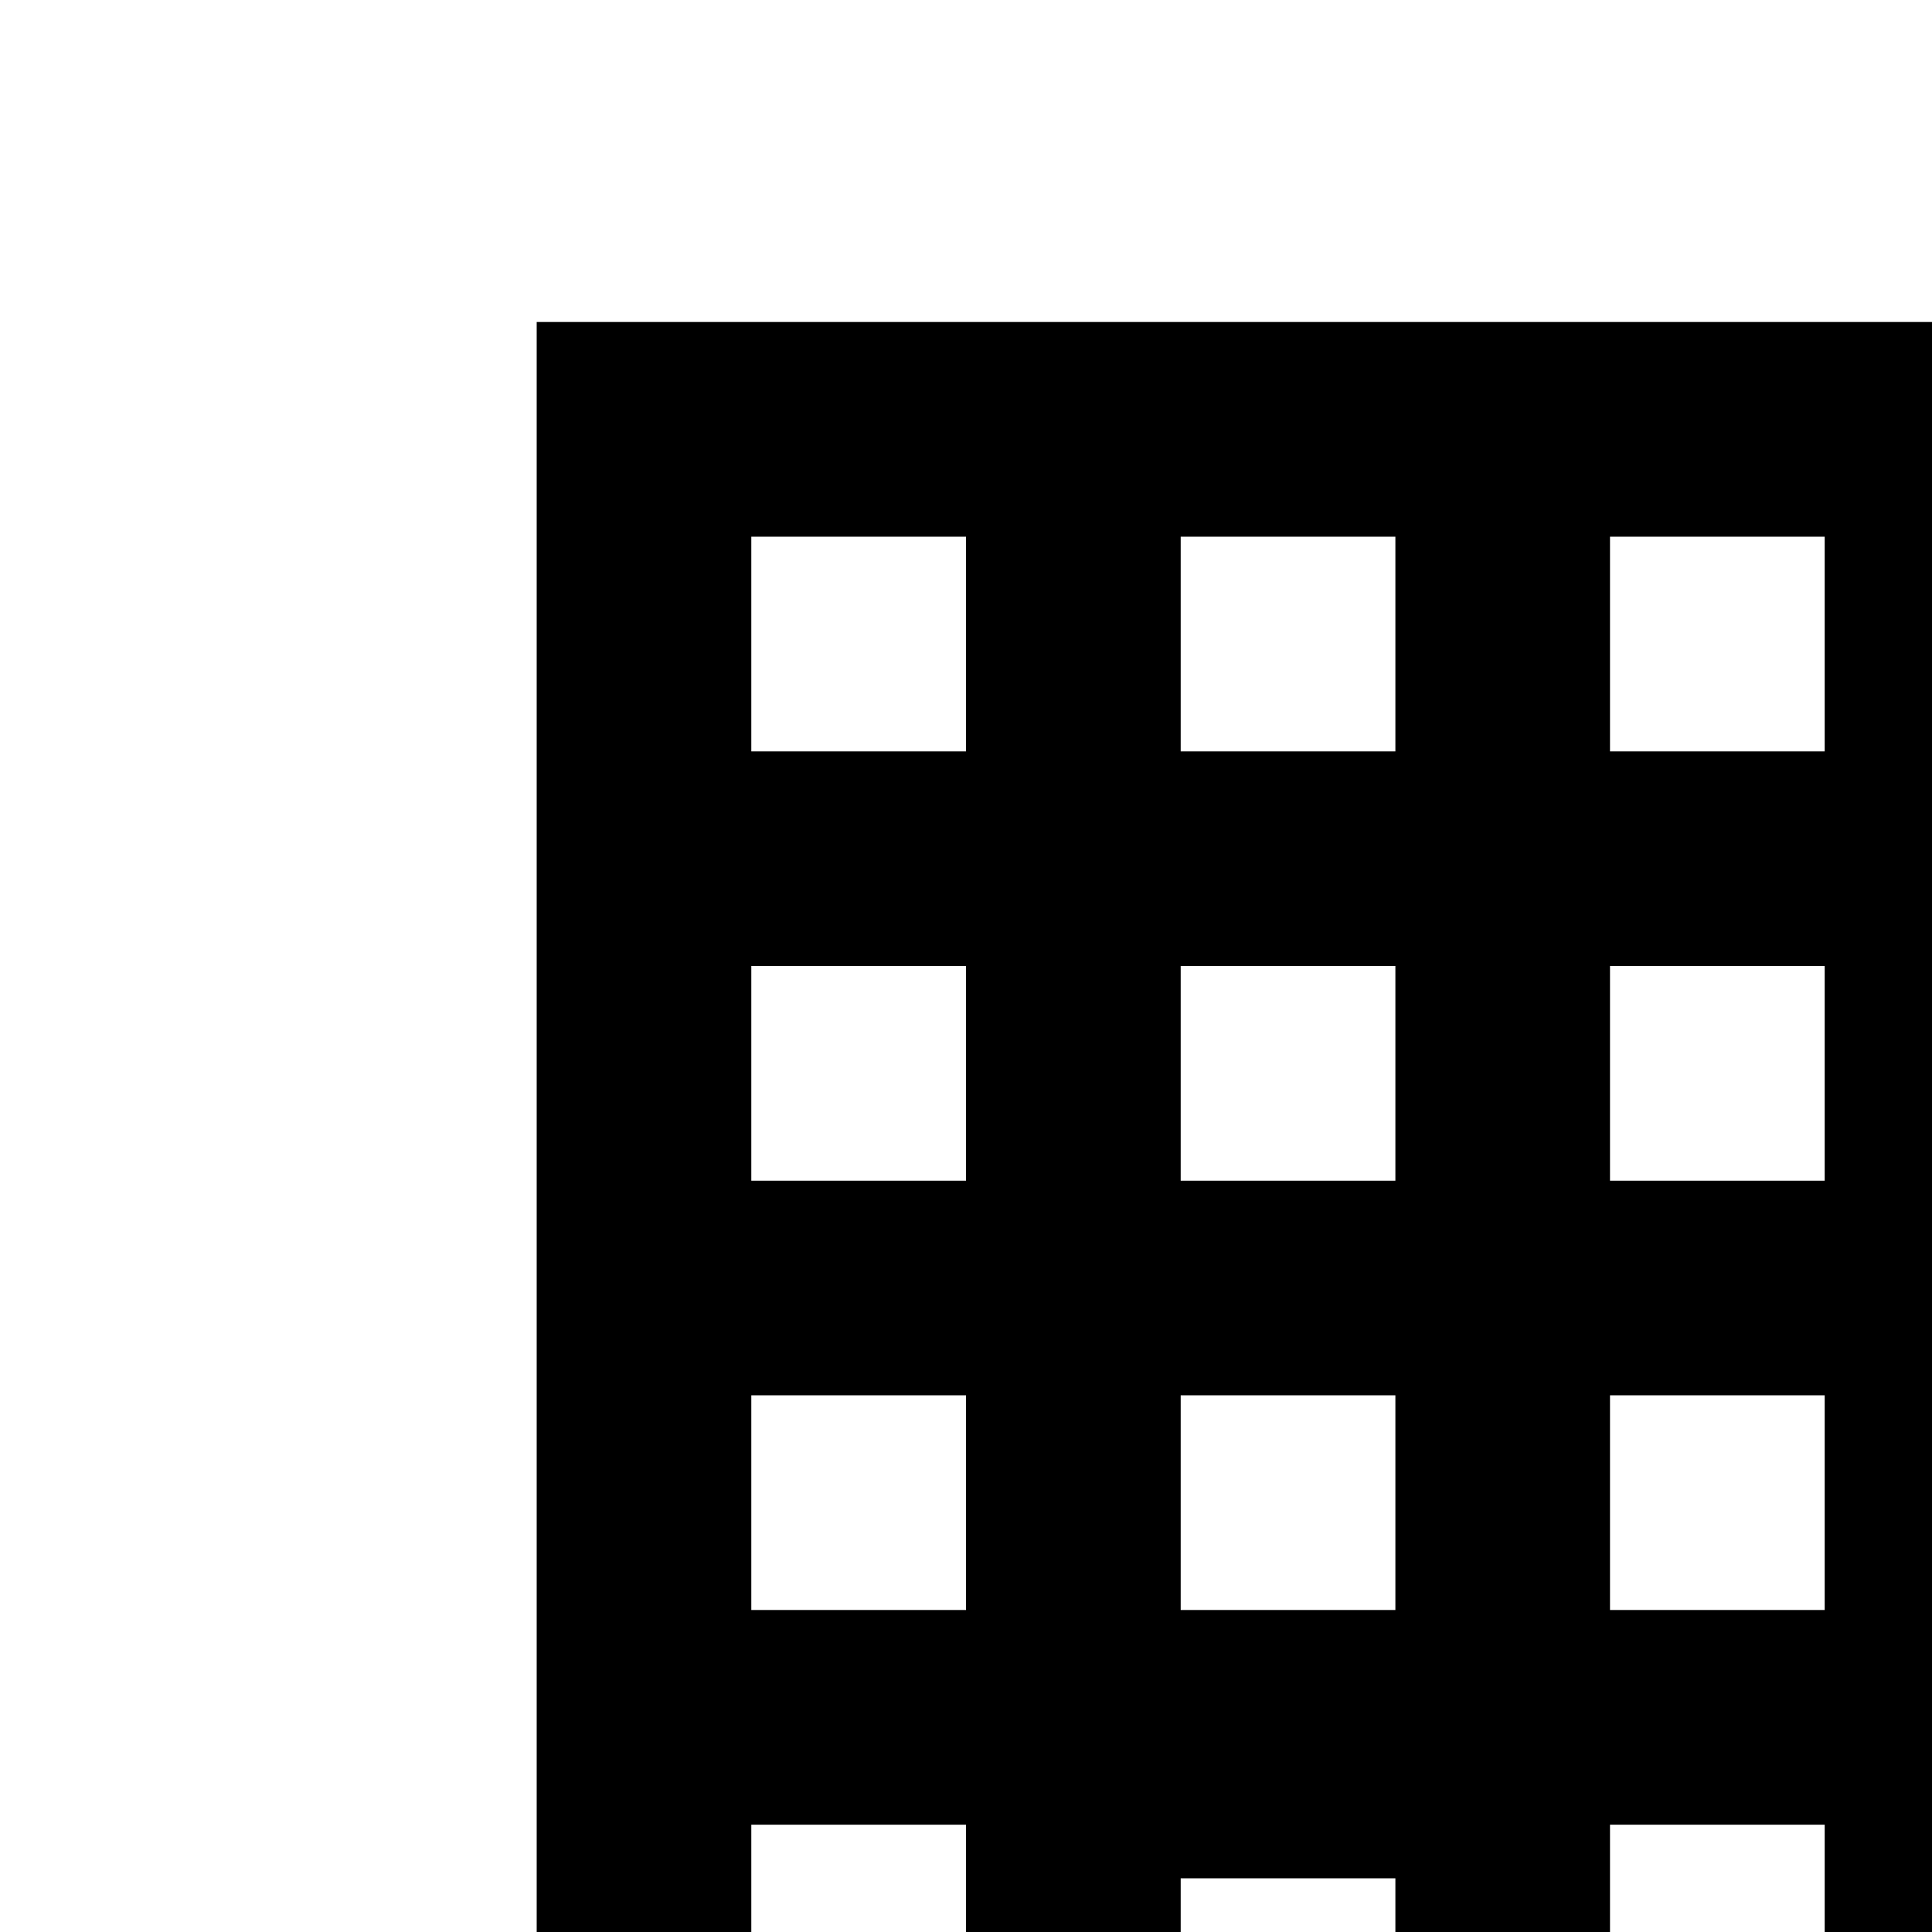
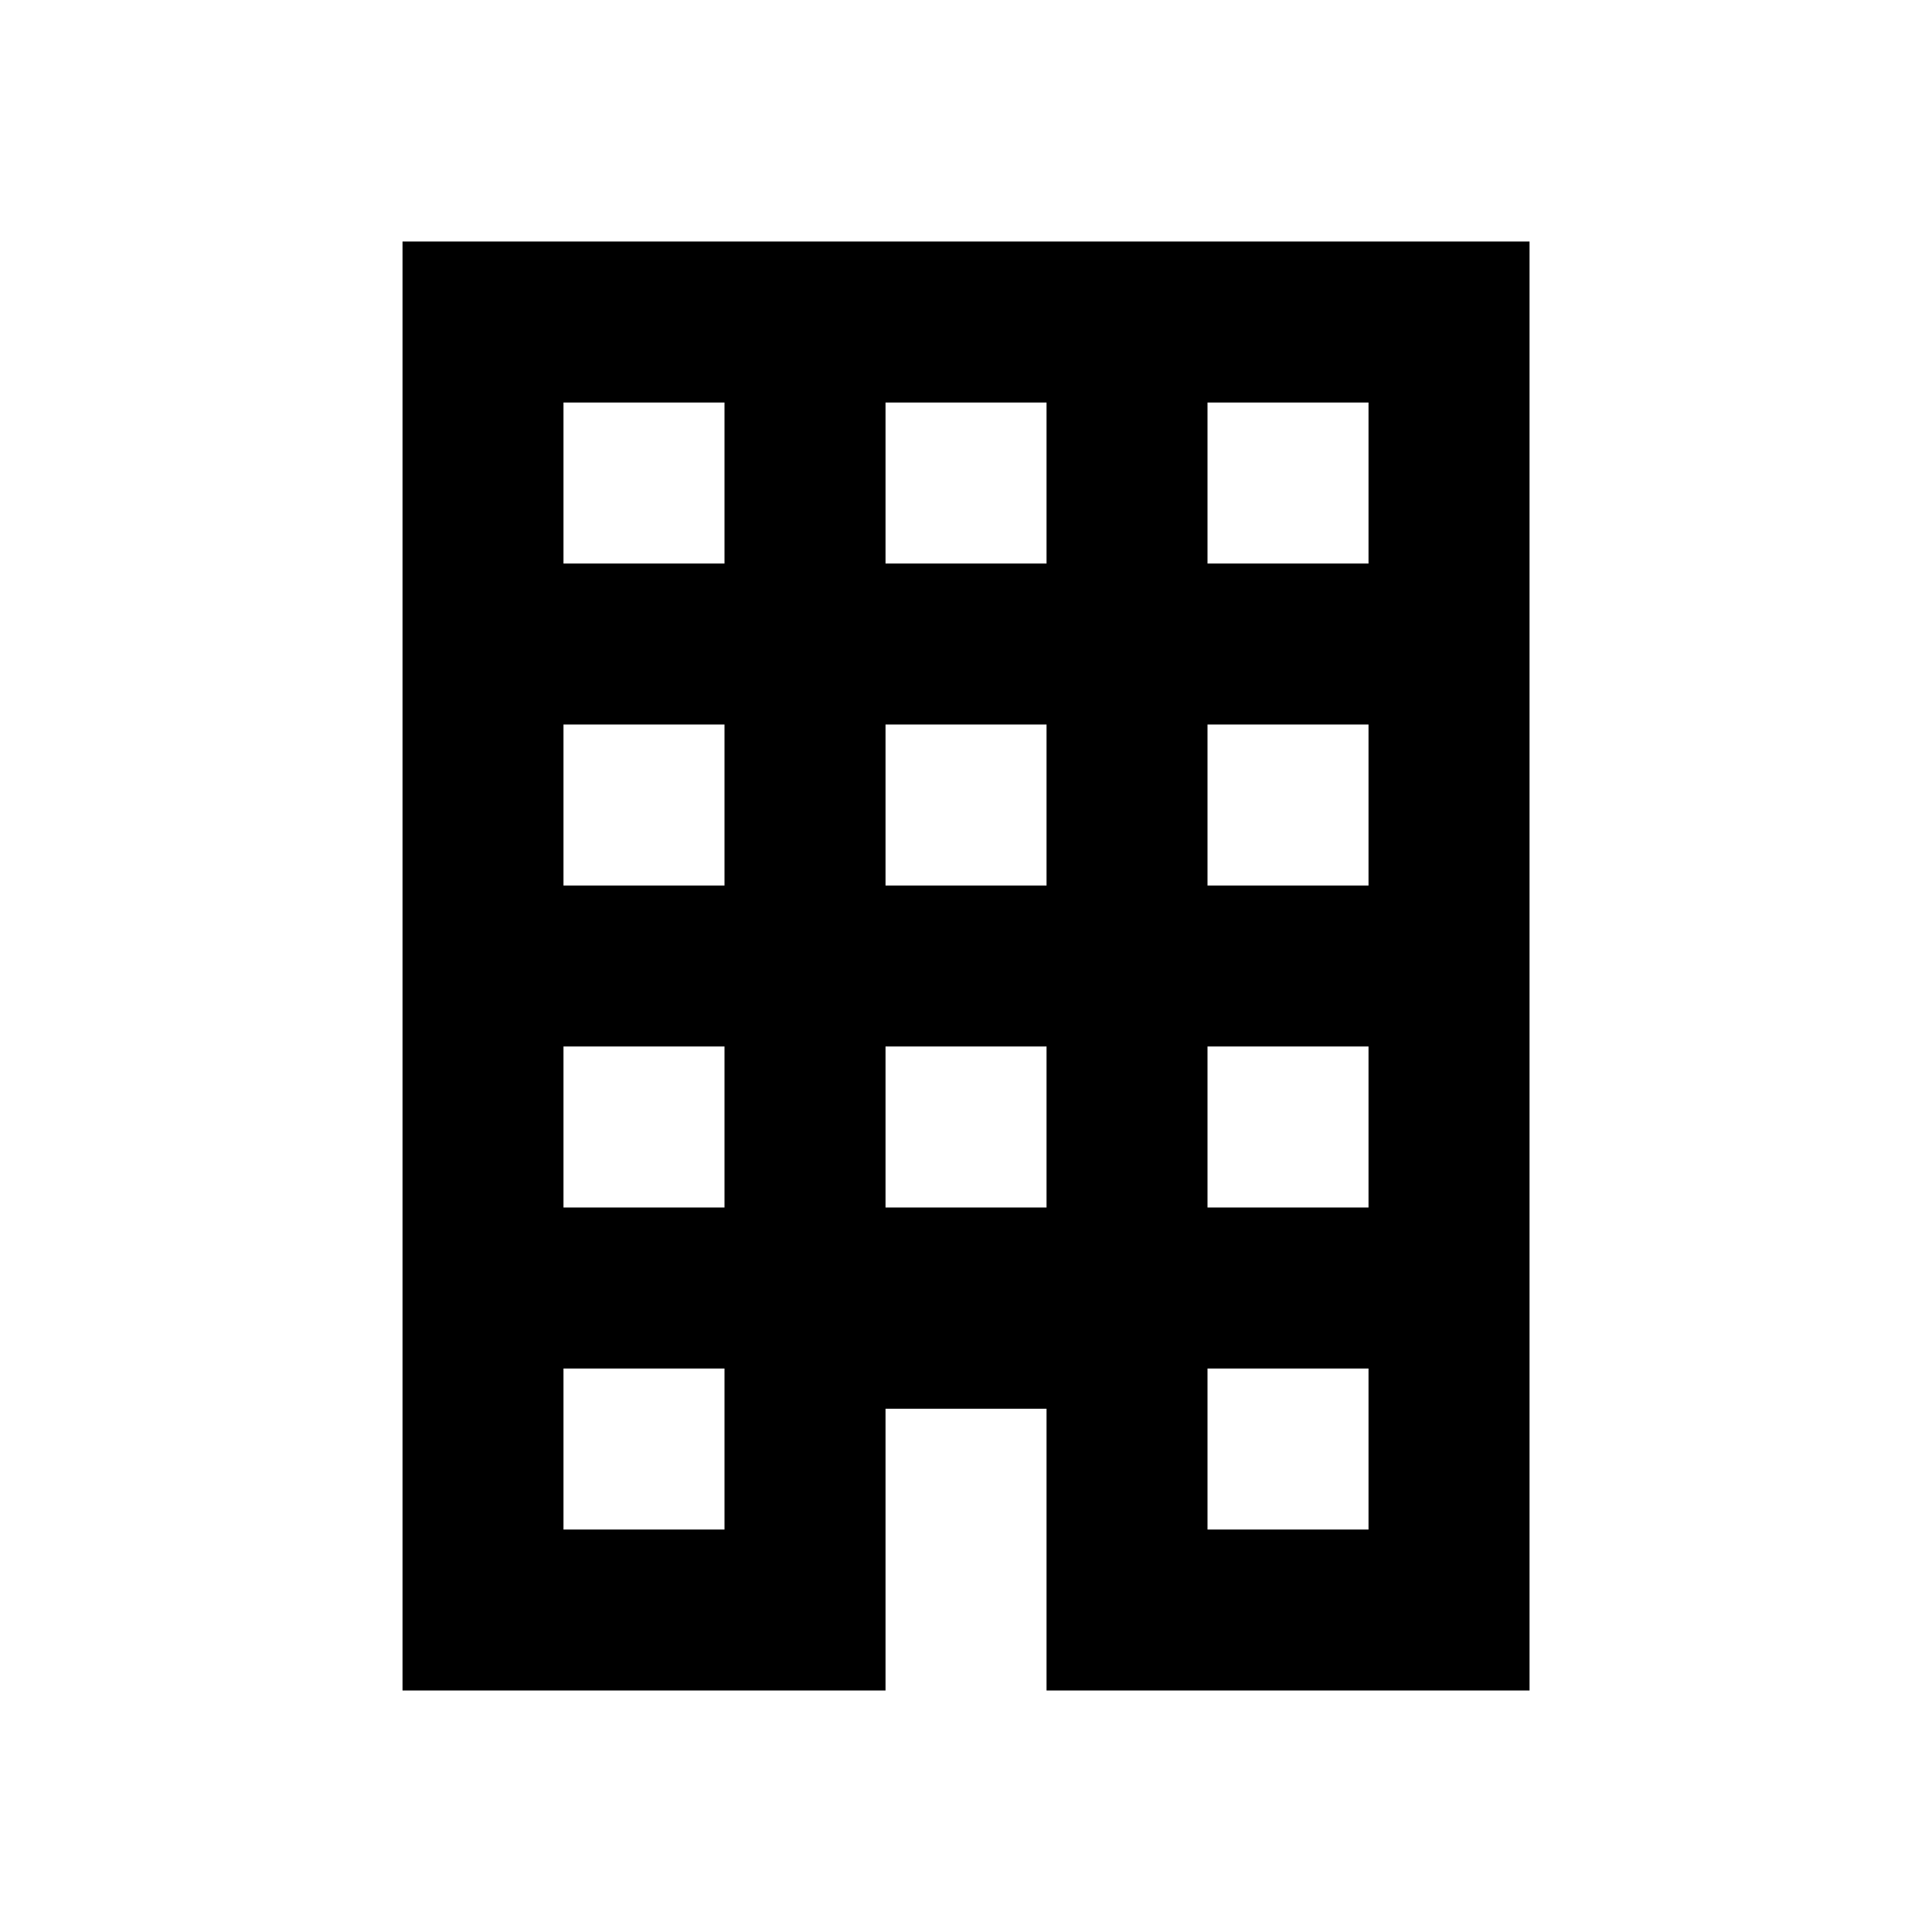
- <svg xmlns="http://www.w3.org/2000/svg" height="18px" viewBox="0 0 24 24" width="18px" fill="#000000">
+ <svg xmlns="http://www.w3.org/2000/svg" height="18px" viewBox="0 0 32 32" width="18px" fill="#000000">
  <path d="M6.667 4v24h8v-4.667h2.667v4.667h8v-24h-18.667zM9.333 6.667h2.667v2.667h-2.667v-2.667zM14.667 6.667h2.667v2.667h-2.667v-2.667zM20 6.667h2.667v2.667h-2.667v-2.667zM9.333 12h2.667v2.667h-2.667v-2.667zM14.667 12h2.667v2.667h-2.667v-2.667zM20 12h2.667v2.667h-2.667v-2.667zM9.333 17.333h2.667v2.667h-2.667v-2.667zM14.667 17.333h2.667v2.667h-2.667v-2.667zM20 17.333h2.667v2.667h-2.667v-2.667zM9.333 22.667h2.667v2.667h-2.667v-2.667zM20 22.667h2.667v2.667h-2.667v-2.667z" />
</svg>
